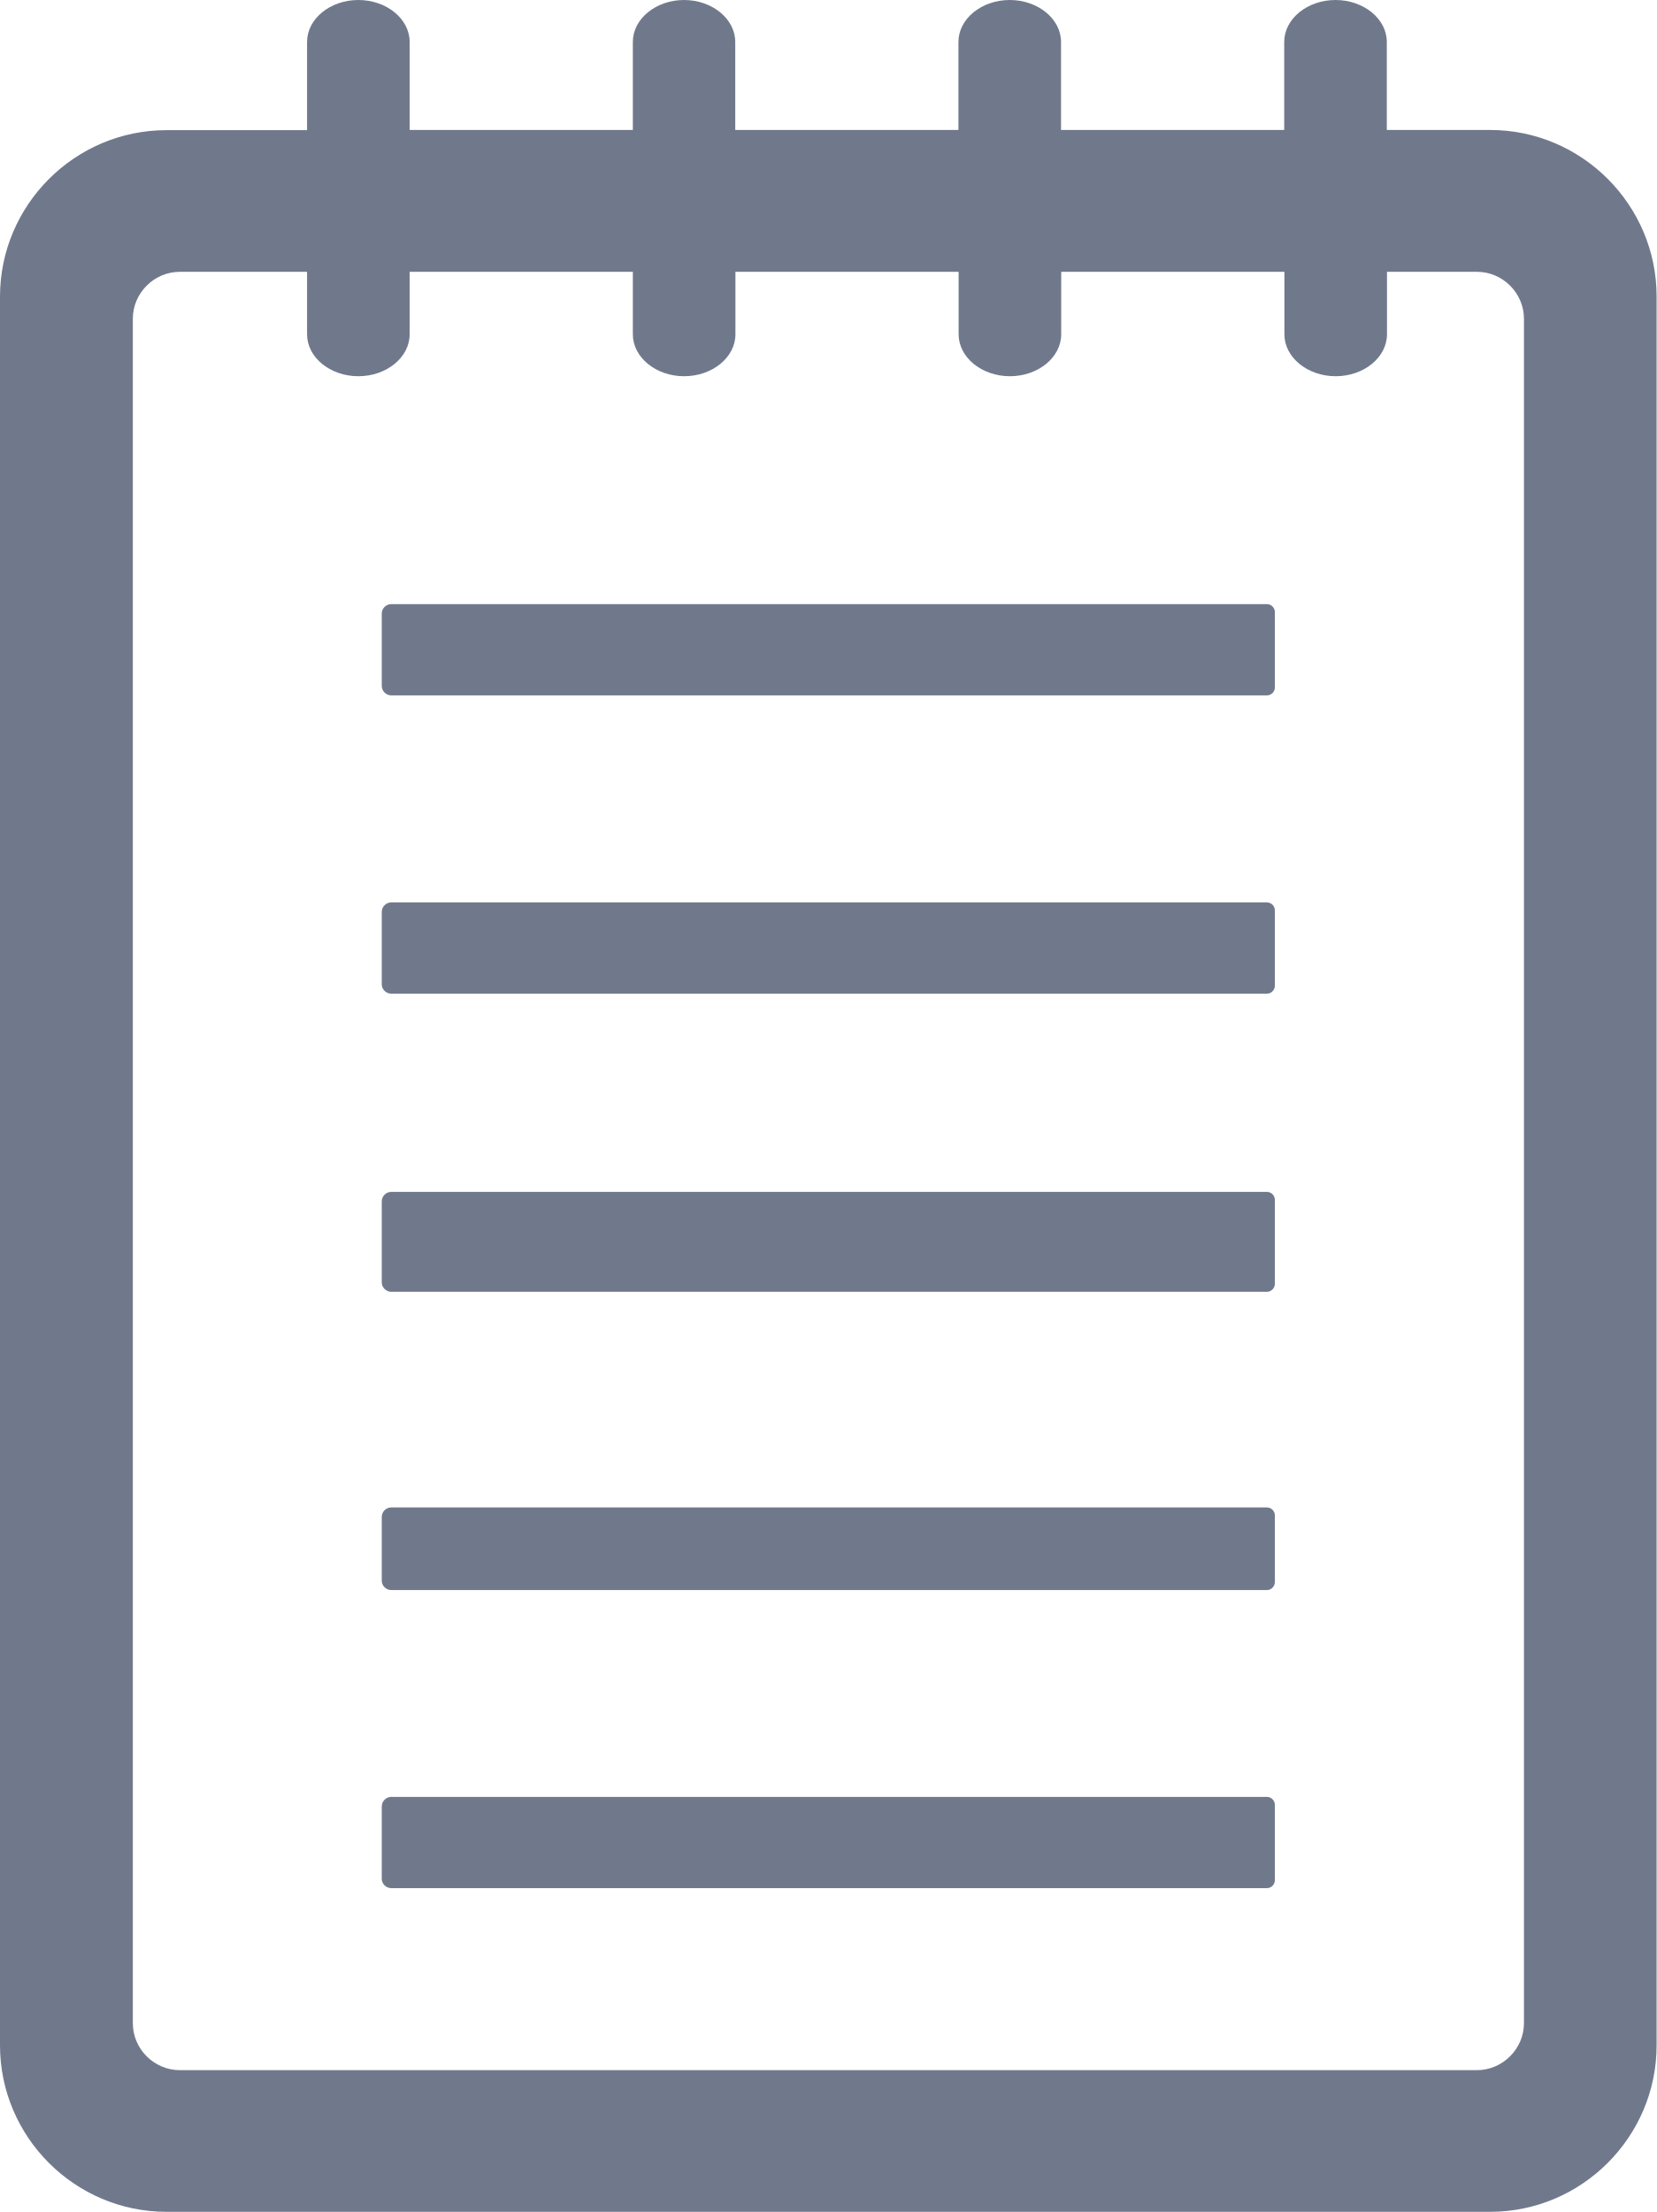
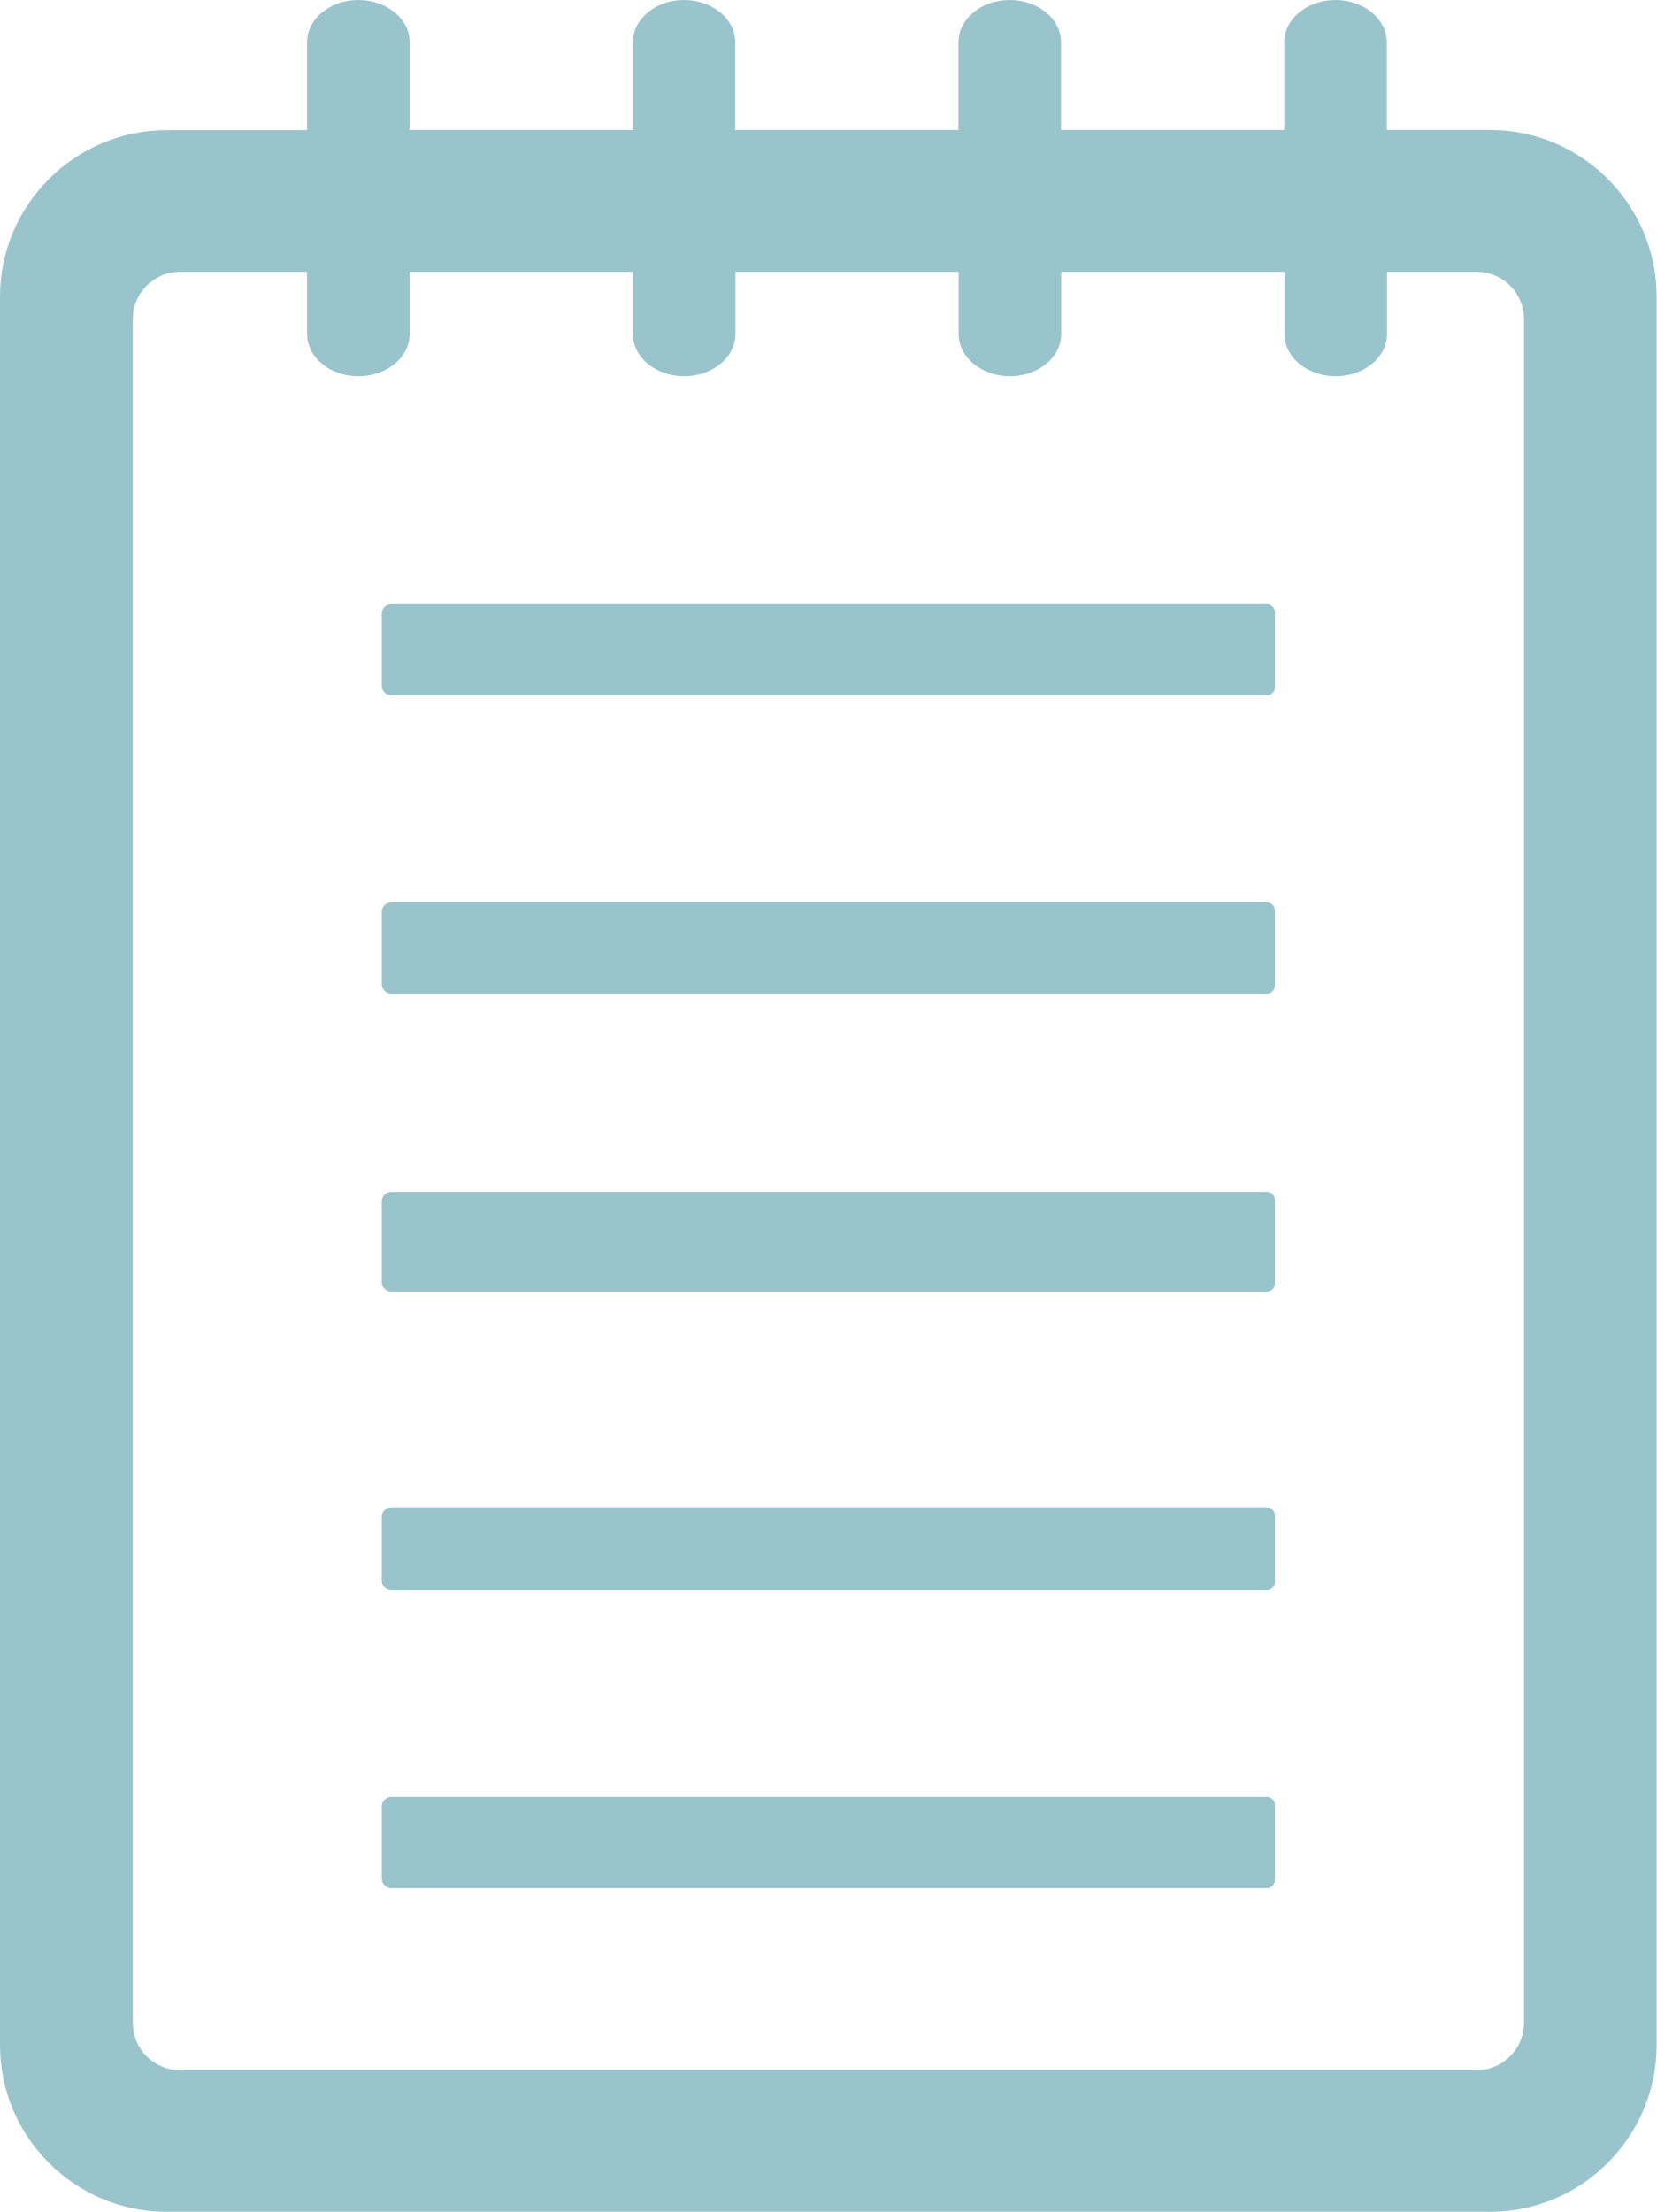
<svg xmlns="http://www.w3.org/2000/svg" version="1.1" id="Layer_1" x="0px" y="0px" viewBox="0 0 92.04 122.88" style="enable-background:new 0 0 92.04 122.88" xml:space="preserve">
-   <style type="text/css">.st0{fill-rule:evenodd;fill:#70798C;clip-rule:evenodd;}</style>
+   <style type="text/css">.st0{fill-rule:evenodd;fill:#99C4CC;clip-rule:evenodd;}</style>
  <g>
    <path class="st0" d="M21.74,33.56h48.65c0.24,0,0.44,0.2,0.44,0.44c0,3.15,0,1.05,0,4.19c0,0.24-0.2,0.44-0.44,0.44H21.74 c-0.29,0-0.53-0.24-0.53-0.53c0-3.09,0-0.93,0-4.02C21.21,33.8,21.45,33.56,21.74,33.56L21.74,33.56z M9.25,7.23h7.81V2.33 c0-1.28,1.28-2.33,2.85-2.33h0c1.57,0,2.85,1.05,2.85,2.33v4.89h12.4V2.33C35.16,1.05,36.44,0,38,0h0c1.57,0,2.85,1.05,2.85,2.33 v4.89h12.4V2.33C53.25,1.05,54.53,0,56.1,0h0c1.57,0,2.85,1.05,2.85,2.33v4.89h12.4V2.33c0-1.28,1.28-2.33,2.85-2.33h0 c1.57,0,2.85,1.05,2.85,2.33v4.89h5.74c5.09,0,9.25,4.16,9.25,9.25v97.15c0,5.09-4.16,9.25-9.25,9.25H9.25 c-5.09,0-9.25-4.16-9.25-9.25V16.48C0,11.39,4.16,7.23,9.25,7.23L9.25,7.23z M9.99,15.1h7.07v3.47c0,1.28,1.28,2.33,2.85,2.33h0 c1.57,0,2.85-1.05,2.85-2.33V15.1h12.4v3.47c0,1.28,1.28,2.33,2.85,2.33h0c1.57,0,2.85-1.05,2.85-2.33V15.1h12.4v3.47 c0,1.28,1.28,2.33,2.85,2.33h0c1.57,0,2.85-1.05,2.85-2.33V15.1h12.4v3.47c0,1.28,1.28,2.33,2.85,2.33h0 c1.57,0,2.85-1.05,2.85-2.33V15.1h5c1.43,0,2.61,1.18,2.61,2.61v94.68c0,1.42-1.18,2.61-2.61,2.61H9.99 c-1.42,0-2.61-1.17-2.61-2.61V17.71C7.38,16.28,8.56,15.1,9.99,15.1L9.99,15.1z M21.74,104.89h48.65c0.24,0,0.44-0.2,0.44-0.44 c0-3.15,0-1.05,0-4.19c0-0.24-0.2-0.44-0.44-0.44H21.74c-0.29,0-0.53,0.24-0.53,0.53c0,2.73,0,1.29,0,4.02 C21.21,104.65,21.45,104.89,21.74,104.89L21.74,104.89z M21.74,88.33h48.65c0.24,0,0.44-0.2,0.44-0.44c0-3.15,0-0.57,0-3.71 c0-0.24-0.2-0.44-0.44-0.44H21.74c-0.29,0-0.53,0.24-0.53,0.53c0,3.09,0,0.45,0,3.54C21.21,88.09,21.45,88.33,21.74,88.33 L21.74,88.33z M21.74,71.76h48.65c0.24,0,0.44-0.2,0.44-0.44c0-3.15,0-1.53,0-4.67c0-0.24-0.2-0.44-0.44-0.44H21.74 c-0.29,0-0.53,0.24-0.53,0.53c0,3.09,0,1.41,0,4.5C21.21,71.52,21.45,71.76,21.74,71.76L21.74,71.76z M21.74,55.2h48.65 c0.24,0,0.44-0.2,0.44-0.44c0-3.15,0-1.05,0-4.19c0-0.24-0.2-0.44-0.44-0.44H21.74c-0.29,0-0.53,0.24-0.53,0.53 c0,3.09,0,0.93,0,4.02C21.21,54.96,21.45,55.2,21.74,55.2L21.74,55.2z" />
  </g>
</svg>
